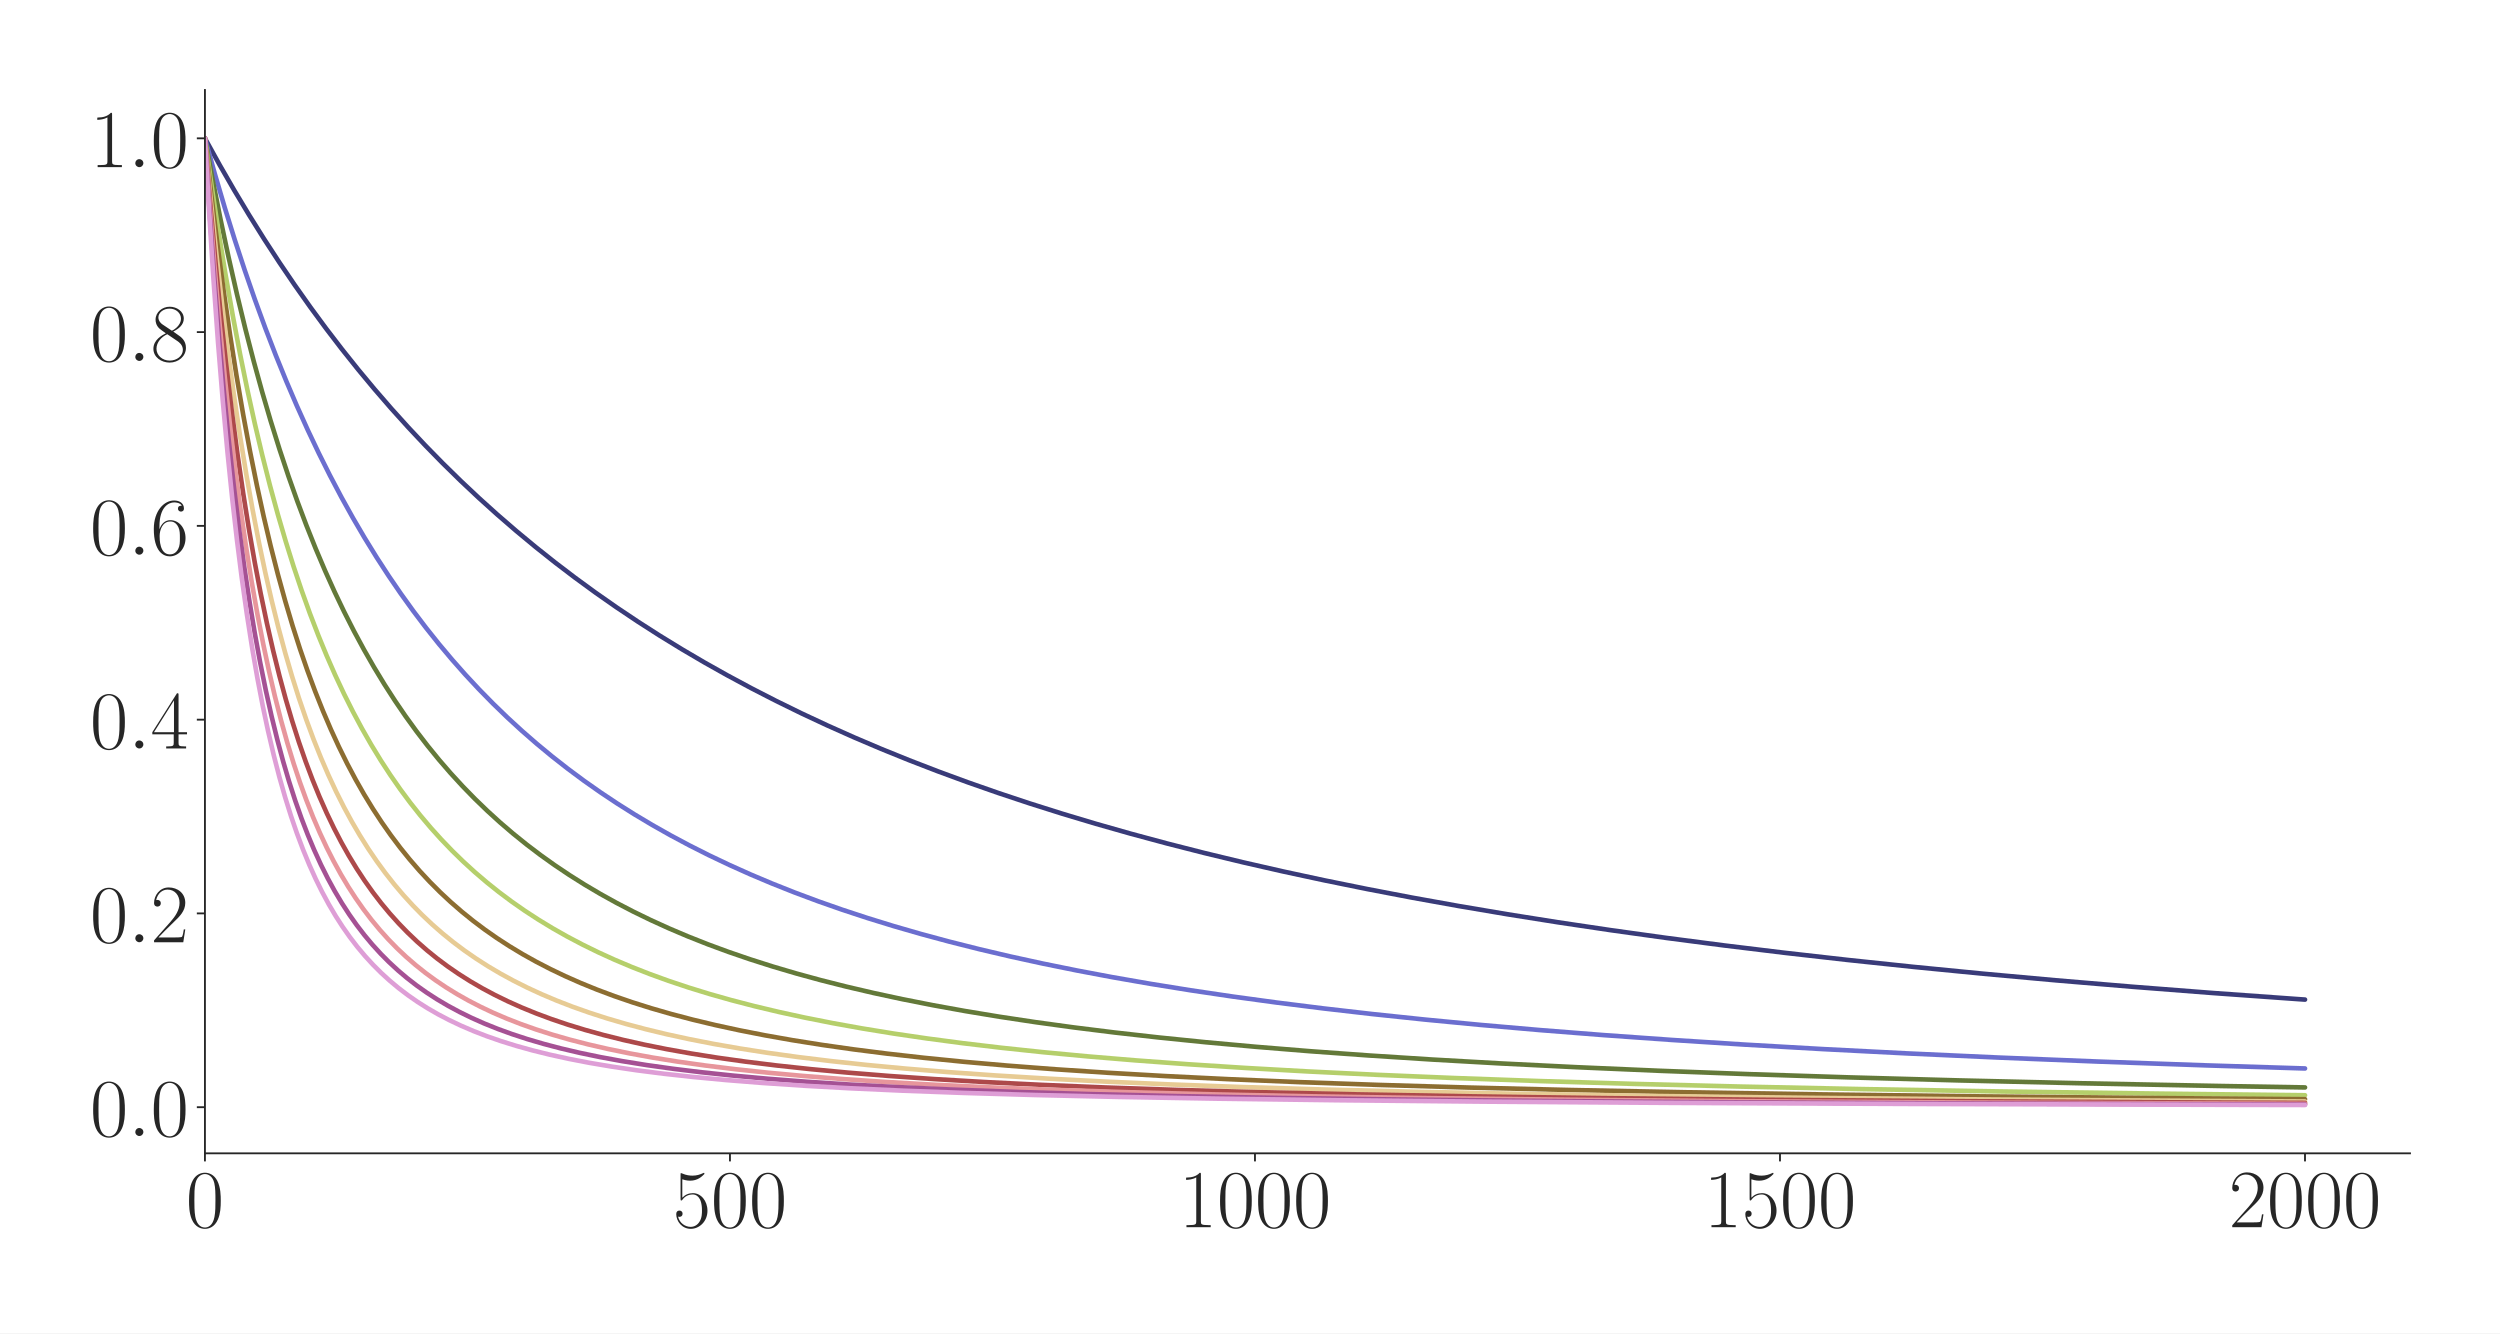
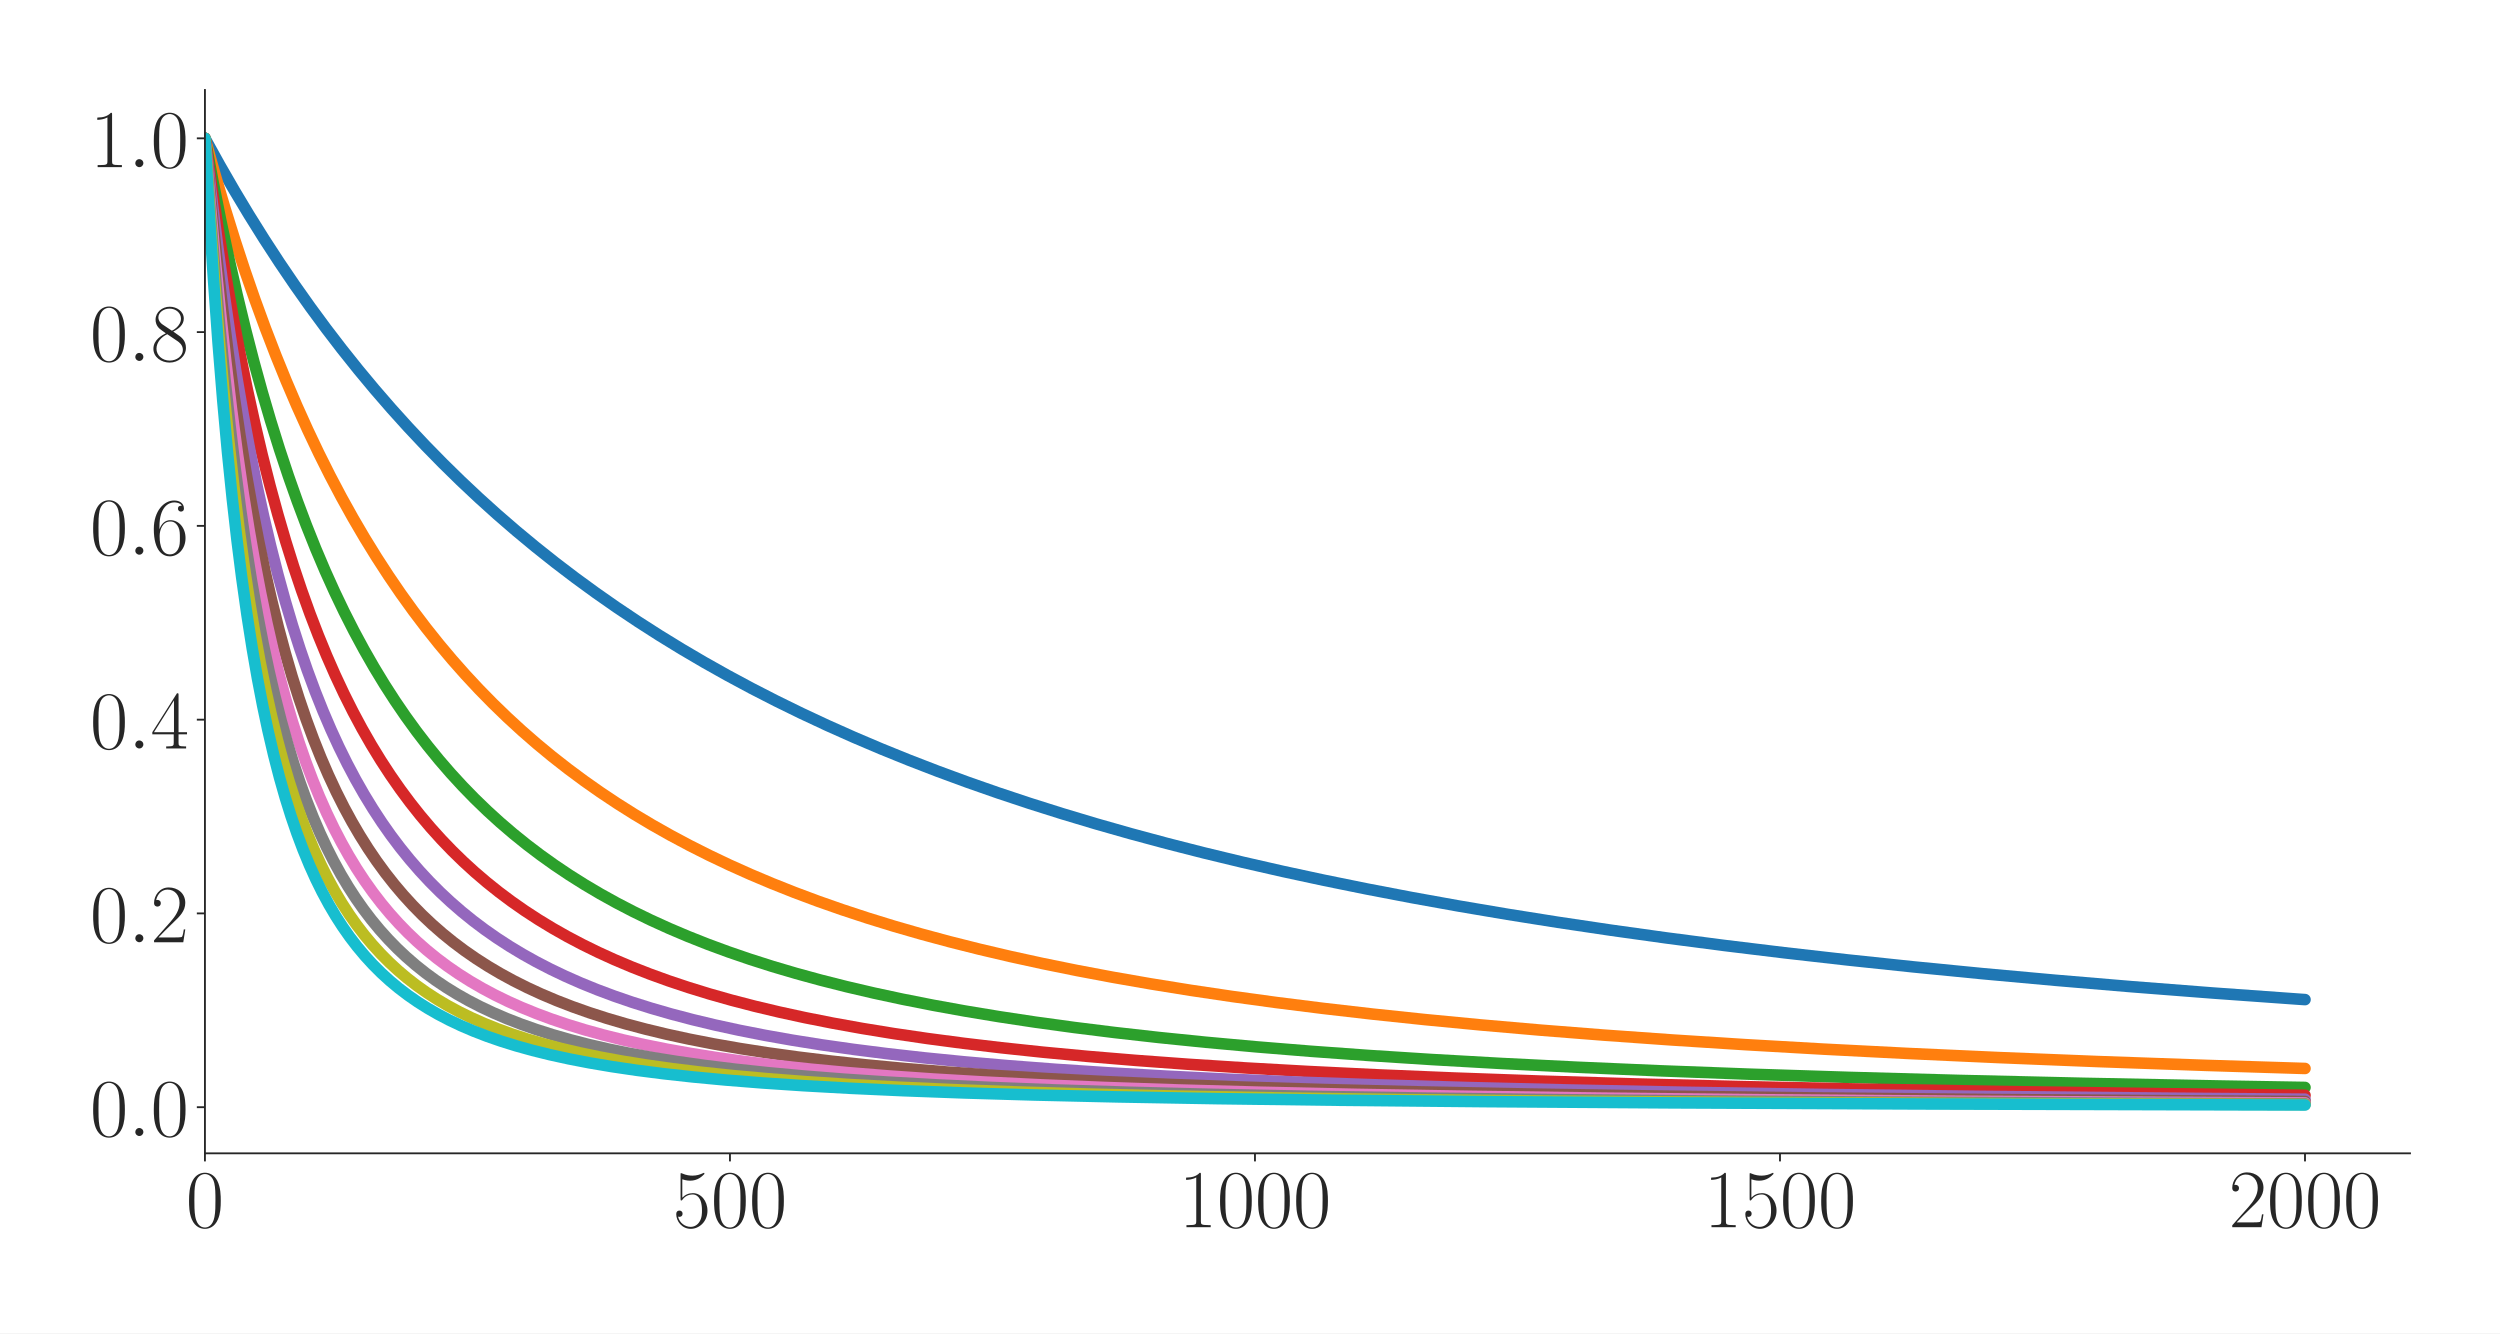
<svg xmlns="http://www.w3.org/2000/svg" xmlns:xlink="http://www.w3.org/1999/xlink" width="1080pt" height="576pt" viewBox="0 0 1080 576" version="1.1">
  <defs>
    <style type="text/css">*{stroke-linejoin: round; stroke-linecap: butt}</style>
  </defs>
  <g id="figure_1">
    <g id="patch_1">
      <path d="M 0 576  L 1080 576  L 1080 0  L 0 0  z " style="fill: #ffffff" />
    </g>
    <g id="axes_1">
      <g id="patch_2">
        <path d="M 88.532 498.237  L 1041.12 498.237  L 1041.12 38.88  L 88.532 38.88  z " style="fill: #ffffff" />
      </g>
      <g id="matplotlib.axis_1">
        <g id="xtick_1">
          <g id="line2d_1">
            <defs>
-               <path id="m323867f791" d="M 0 0  L 0 3.5  " style="stroke: #262626; stroke-width: 0.8" />
+               <path id="ma8946b9620" d="M 0 0  L 0 3.5  " style="stroke: #262626; stroke-width: 0.8" />
            </defs>
            <g>
-               <use xlink:href="#m323867f791" x="88.532" y="498.237" style="fill: #262626; stroke: #262626; stroke-width: 0.8" />
+               <use xlink:href="#ma8946b9620" x="88.532" y="498.237" style="fill: #262626; stroke: #262626; stroke-width: 0.8" />
            </g>
          </g>
          <g id="text_1">
            <g style="fill: #262626" transform="translate(80.30784 530.1439) scale(0.36 -0.36)">
              <defs>
                <path id="CMR17-30" d="M 2688 2025  C 2688 2416 2682 3080 2413 3591  C 2176 4039 1798 4198 1466 4198  C 1158 4198 768 4058 525 3597  C 269 3118 243 2524 243 2025  C 243 1661 250 1106 448 619  C 723 -39 1216 -128 1466 -128  C 1760 -128 2208 -7 2470 600  C 2662 1042 2688 1559 2688 2025  z M 1466 -26  C 1056 -26 813 325 723 812  C 653 1188 653 1738 653 2096  C 653 2588 653 2997 736 3387  C 858 3929 1216 4096 1466 4096  C 1728 4096 2067 3923 2189 3400  C 2272 3036 2278 2607 2278 2096  C 2278 1680 2278 1169 2202 792  C 2067 95 1690 -26 1466 -26  z " transform="scale(0.015625)" />
              </defs>
              <use xlink:href="#CMR17-30" transform="scale(0.996264)" />
            </g>
          </g>
        </g>
        <g id="xtick_2">
          <g id="line2d_2">
            <g>
-               <use xlink:href="#m323867f791" x="315.339" y="498.237" style="fill: #262626; stroke: #262626; stroke-width: 0.8" />
+               <use xlink:href="#ma8946b9620" x="315.339" y="498.237" style="fill: #262626; stroke: #262626; stroke-width: 0.8" />
            </g>
          </g>
          <g id="text_2">
            <g style="fill: #262626" transform="translate(290.6659 530.1439) scale(0.36 -0.36)">
              <defs>
                <path id="CMR17-35" d="M 730 3692  C 794 3666 1056 3584 1325 3584  C 1920 3584 2246 3911 2432 4100  C 2432 4157 2432 4192 2394 4192  C 2387 4192 2374 4192 2323 4163  C 2099 4058 1837 3973 1517 3973  C 1325 3973 1037 3999 723 4139  C 653 4171 640 4171 634 4171  C 602 4171 595 4164 595 4037  L 595 2203  C 595 2089 595 2057 659 2057  C 691 2057 704 2070 736 2114  C 941 2401 1222 2522 1542 2522  C 1766 2522 2246 2382 2246 1289  C 2246 1085 2246 715 2054 421  C 1894 159 1645 25 1370 25  C 947 25 518 320 403 814  C 429 807 480 795 506 795  C 589 795 749 840 749 1038  C 749 1210 627 1280 506 1280  C 358 1280 262 1190 262 1011  C 262 454 704 -128 1382 -128  C 2042 -128 2669 440 2669 1264  C 2669 2030 2170 2624 1549 2624  C 1222 2624 947 2503 730 2274  L 730 3692  z " transform="scale(0.015625)" />
              </defs>
              <use xlink:href="#CMR17-35" transform="scale(0.996264)" />
              <use xlink:href="#CMR17-30" transform="translate(45.69048 0) scale(0.996264)" />
              <use xlink:href="#CMR17-30" transform="translate(91.38095 0) scale(0.996264)" />
            </g>
          </g>
        </g>
        <g id="xtick_3">
          <g id="line2d_3">
            <g>
-               <use xlink:href="#m323867f791" x="542.145" y="498.237" style="fill: #262626; stroke: #262626; stroke-width: 0.8" />
+               <use xlink:href="#ma8946b9620" x="542.145" y="498.237" style="fill: #262626; stroke: #262626; stroke-width: 0.8" />
            </g>
          </g>
          <g id="text_3">
            <g style="fill: #262626" transform="translate(509.2483 530.1439) scale(0.36 -0.36)">
              <defs>
                <path id="CMR17-31" d="M 1702 4058  C 1702 4192 1696 4192 1606 4192  C 1357 3916 979 3827 621 3827  C 602 3827 570 3827 563 3808  C 557 3795 557 3782 557 3648  C 755 3648 1088 3686 1344 3839  L 1344 461  C 1344 236 1331 160 781 160  L 589 160  L 589 0  C 896 0 1216 0 1523 0  C 1830 0 2150 0 2458 0  L 2458 160  L 2266 160  C 1715 160 1702 230 1702 458  L 1702 4058  z " transform="scale(0.015625)" />
              </defs>
              <use xlink:href="#CMR17-31" transform="scale(0.996264)" />
              <use xlink:href="#CMR17-30" transform="translate(45.69048 0) scale(0.996264)" />
              <use xlink:href="#CMR17-30" transform="translate(91.38095 0) scale(0.996264)" />
              <use xlink:href="#CMR17-30" transform="translate(137.0714 0) scale(0.996264)" />
            </g>
          </g>
        </g>
        <g id="xtick_4">
          <g id="line2d_4">
            <g>
-               <use xlink:href="#m323867f791" x="768.952" y="498.237" style="fill: #262626; stroke: #262626; stroke-width: 0.8" />
+               <use xlink:href="#ma8946b9620" x="768.952" y="498.237" style="fill: #262626; stroke: #262626; stroke-width: 0.8" />
            </g>
          </g>
          <g id="text_4">
            <g style="fill: #262626" transform="translate(736.0549 530.1439) scale(0.36 -0.36)">
              <use xlink:href="#CMR17-31" transform="scale(0.996264)" />
              <use xlink:href="#CMR17-35" transform="translate(45.69048 0) scale(0.996264)" />
              <use xlink:href="#CMR17-30" transform="translate(91.38095 0) scale(0.996264)" />
              <use xlink:href="#CMR17-30" transform="translate(137.0714 0) scale(0.996264)" />
            </g>
          </g>
        </g>
        <g id="xtick_5">
          <g id="line2d_5">
            <g>
-               <use xlink:href="#m323867f791" x="995.759" y="498.237" style="fill: #262626; stroke: #262626; stroke-width: 0.8" />
+               <use xlink:href="#ma8946b9620" x="995.759" y="498.237" style="fill: #262626; stroke: #262626; stroke-width: 0.8" />
            </g>
          </g>
          <g id="text_5">
            <g style="fill: #262626" transform="translate(962.8615 530.1439) scale(0.36 -0.36)">
              <defs>
                <path id="CMR17-32" d="M 2669 989  L 2554 989  C 2490 536 2438 459 2413 420  C 2381 369 1920 369 1830 369  L 602 369  C 832 619 1280 1072 1824 1597  C 2214 1967 2669 2402 2669 3035  C 2669 3790 2067 4224 1395 4224  C 691 4224 262 3604 262 3030  C 262 2780 448 2748 525 2748  C 589 2748 781 2787 781 3010  C 781 3207 614 3264 525 3264  C 486 3264 448 3258 422 3245  C 544 3790 915 4058 1306 4058  C 1862 4058 2227 3617 2227 3035  C 2227 2479 1901 2000 1536 1584  L 262 146  L 262 0  L 2515 0  L 2669 989  z " transform="scale(0.015625)" />
              </defs>
              <use xlink:href="#CMR17-32" transform="scale(0.996264)" />
              <use xlink:href="#CMR17-30" transform="translate(45.69048 0) scale(0.996264)" />
              <use xlink:href="#CMR17-30" transform="translate(91.38095 0) scale(0.996264)" />
              <use xlink:href="#CMR17-30" transform="translate(137.0714 0) scale(0.996264)" />
            </g>
          </g>
        </g>
      </g>
      <g id="matplotlib.axis_2">
        <g id="ytick_1">
          <g id="line2d_6">
            <defs>
-               <path id="m8af712ee62" d="M 0 0  L -3.5 0  " style="stroke: #262626; stroke-width: 0.8" />
+               <path id="m3783b2699f" d="M 0 0  L -3.5 0  " style="stroke: #262626; stroke-width: 0.8" />
            </defs>
            <g>
-               <use xlink:href="#m8af712ee62" x="88.532" y="478.304" style="fill: #262626; stroke: #262626; stroke-width: 0.8" />
+               <use xlink:href="#m3783b2699f" x="88.532" y="478.304" style="fill: #262626; stroke: #262626; stroke-width: 0.8" />
            </g>
          </g>
          <g id="text_6">
            <g style="fill: #262626" transform="translate(38.88 490.7577) scale(0.36 -0.36)">
              <defs>
                <path id="CMMI12-3a" d="M 1178 307  C 1178 492 1024 619 870 619  C 685 619 557 466 557 313  C 557 128 710 0 864 0  C 1050 0 1178 153 1178 307  z " transform="scale(0.015625)" />
              </defs>
              <use xlink:href="#CMR17-30" transform="scale(0.996264)" />
              <use xlink:href="#CMMI12-3a" transform="translate(45.69048 0) scale(0.996264)" />
              <use xlink:href="#CMR17-30" transform="translate(72.78765 0) scale(0.996264)" />
            </g>
          </g>
        </g>
        <g id="ytick_2">
          <g id="line2d_7">
            <g>
-               <use xlink:href="#m8af712ee62" x="88.532" y="394.595" style="fill: #262626; stroke: #262626; stroke-width: 0.8" />
+               <use xlink:href="#m3783b2699f" x="88.532" y="394.595" style="fill: #262626; stroke: #262626; stroke-width: 0.8" />
            </g>
          </g>
          <g id="text_7">
            <g style="fill: #262626" transform="translate(38.88 407.0488) scale(0.36 -0.36)">
              <use xlink:href="#CMR17-30" transform="scale(0.996264)" />
              <use xlink:href="#CMMI12-3a" transform="translate(45.69048 0) scale(0.996264)" />
              <use xlink:href="#CMR17-32" transform="translate(72.78765 0) scale(0.996264)" />
            </g>
          </g>
        </g>
        <g id="ytick_3">
          <g id="line2d_8">
            <g>
-               <use xlink:href="#m8af712ee62" x="88.532" y="310.887" style="fill: #262626; stroke: #262626; stroke-width: 0.8" />
+               <use xlink:href="#m3783b2699f" x="88.532" y="310.887" style="fill: #262626; stroke: #262626; stroke-width: 0.8" />
            </g>
          </g>
          <g id="text_8">
            <g style="fill: #262626" transform="translate(38.88 323.3399) scale(0.36 -0.36)">
              <defs>
                <path id="CMR17-34" d="M 2150 4122  C 2150 4256 2144 4256 2029 4256  L 128 1254  L 128 1088  L 1779 1088  L 1779 457  C 1779 224 1766 160 1318 160  L 1197 160  L 1197 0  C 1402 0 1747 0 1965 0  C 2182 0 2528 0 2733 0  L 2733 160  L 2611 160  C 2163 160 2150 224 2150 457  L 2150 1088  L 2803 1088  L 2803 1254  L 2150 1254  L 2150 4122  z M 1798 3703  L 1798 1254  L 256 1254  L 1798 3703  z " transform="scale(0.015625)" />
              </defs>
              <use xlink:href="#CMR17-30" transform="scale(0.996264)" />
              <use xlink:href="#CMMI12-3a" transform="translate(45.69048 0) scale(0.996264)" />
              <use xlink:href="#CMR17-34" transform="translate(72.78765 0) scale(0.996264)" />
            </g>
          </g>
        </g>
        <g id="ytick_4">
          <g id="line2d_9">
            <g>
-               <use xlink:href="#m8af712ee62" x="88.532" y="227.178" style="fill: #262626; stroke: #262626; stroke-width: 0.8" />
+               <use xlink:href="#m3783b2699f" x="88.532" y="227.178" style="fill: #262626; stroke: #262626; stroke-width: 0.8" />
            </g>
          </g>
          <g id="text_9">
            <g style="fill: #262626" transform="translate(38.88 239.631) scale(0.36 -0.36)">
              <defs>
                <path id="CMR17-36" d="M 678 2176  C 678 3690 1395 4032 1811 4032  C 1946 4032 2272 4009 2400 3776  C 2298 3776 2106 3776 2106 3553  C 2106 3381 2246 3323 2336 3323  C 2394 3323 2566 3348 2566 3560  C 2566 3954 2246 4179 1805 4179  C 1043 4179 243 3390 243 1984  C 243 253 966 -128 1478 -128  C 2099 -128 2688 427 2688 1283  C 2688 2081 2170 2662 1517 2662  C 1126 2662 838 2407 678 1960  L 678 2176  z M 1478 25  C 691 25 691 1200 691 1436  C 691 1896 909 2560 1504 2560  C 1613 2560 1926 2560 2138 2120  C 2253 1870 2253 1609 2253 1289  C 2253 944 2253 690 2118 434  C 1978 171 1773 25 1478 25  z " transform="scale(0.015625)" />
              </defs>
              <use xlink:href="#CMR17-30" transform="scale(0.996264)" />
              <use xlink:href="#CMMI12-3a" transform="translate(45.69048 0) scale(0.996264)" />
              <use xlink:href="#CMR17-36" transform="translate(72.78765 0) scale(0.996264)" />
            </g>
          </g>
        </g>
        <g id="ytick_5">
          <g id="line2d_10">
            <g>
-               <use xlink:href="#m8af712ee62" x="88.532" y="143.469" style="fill: #262626; stroke: #262626; stroke-width: 0.8" />
+               <use xlink:href="#m3783b2699f" x="88.532" y="143.469" style="fill: #262626; stroke: #262626; stroke-width: 0.8" />
            </g>
          </g>
          <g id="text_10">
            <g style="fill: #262626" transform="translate(38.88 155.9221) scale(0.36 -0.36)">
              <defs>
                <path id="CMR17-38" d="M 1741 2264  C 2144 2467 2554 2773 2554 3263  C 2554 3841 1990 4179 1472 4179  C 890 4179 378 3759 378 3180  C 378 3021 416 2747 666 2505  C 730 2442 998 2251 1171 2130  C 883 1983 211 1634 211 934  C 211 279 838 -128 1459 -128  C 2144 -128 2720 362 2720 1010  C 2720 1590 2330 1857 2074 2029  L 1741 2264  z M 902 2822  C 851 2854 595 3051 595 3351  C 595 3739 998 4032 1459 4032  C 1965 4032 2336 3676 2336 3262  C 2336 2669 1670 2331 1638 2331  C 1632 2331 1626 2331 1574 2370  L 902 2822  z M 2080 1519  C 2176 1449 2483 1240 2483 851  C 2483 381 2010 25 1472 25  C 890 25 448 438 448 940  C 448 1443 838 1862 1280 2060  L 2080 1519  z " transform="scale(0.015625)" />
              </defs>
              <use xlink:href="#CMR17-30" transform="scale(0.996264)" />
              <use xlink:href="#CMMI12-3a" transform="translate(45.69048 0) scale(0.996264)" />
              <use xlink:href="#CMR17-38" transform="translate(72.78765 0) scale(0.996264)" />
            </g>
          </g>
        </g>
        <g id="ytick_6">
          <g id="line2d_11">
            <g>
-               <use xlink:href="#m8af712ee62" x="88.532" y="59.76" style="fill: #262626; stroke: #262626; stroke-width: 0.8" />
+               <use xlink:href="#m3783b2699f" x="88.532" y="59.76" style="fill: #262626; stroke: #262626; stroke-width: 0.8" />
            </g>
          </g>
          <g id="text_11">
            <g style="fill: #262626" transform="translate(38.88 72.21318) scale(0.36 -0.36)">
              <use xlink:href="#CMR17-31" transform="scale(0.996264)" />
              <use xlink:href="#CMMI12-3a" transform="translate(45.69048 0) scale(0.996264)" />
              <use xlink:href="#CMR17-30" transform="translate(72.78765 0) scale(0.996264)" />
            </g>
          </g>
        </g>
      </g>
      <g id="line2d_12">
-         <path d="M 88.532 59.76  L 94.883 71.246  L 101.233 82.265  L 107.584 92.843  L 114.161 103.358  L 120.739 113.449  L 127.316 123.137  L 134.12 132.759  L 140.924 141.995  L 147.729 150.866  L 154.76 159.668  L 161.791 168.121  L 169.048 176.497  L 176.306 184.539  L 183.791 192.5  L 191.276 200.142  L 198.987 207.699  L 206.925 215.162  L 214.863 222.319  L 223.028 229.381  L 231.42 236.338  L 239.812 243.008  L 248.431 249.575  L 257.276 256.033  L 266.349 262.377  L 275.648 268.601  L 284.947 274.56  L 294.473 280.405  L 304.225 286.132  L 314.205 291.739  L 324.638 297.342  L 335.298 302.81  L 346.184 308.142  L 357.298 313.339  L 368.865 318.499  L 380.659 323.515  L 392.68 328.388  L 405.154 333.206  L 418.082 337.958  L 431.237 342.557  L 444.845 347.081  L 458.907 351.523  L 473.423 355.875  L 488.392 360.132  L 504.042 364.35  L 520.145 368.459  L 536.929 372.509  L 554.166 376.44  L 572.084 380.299  L 590.682 384.076  L 609.961 387.766  L 630.146 391.401  L 651.239 394.971  L 673.013 398.431  L 695.92 401.843  L 719.735 405.163  L 744.684 408.415  L 770.766 411.588  L 797.983 414.674  L 826.561 417.689  L 856.499 420.624  L 888.026 423.49  L 921.139 426.276  L 956.068 428.99  L 993.037 431.639  L 995.759 431.825  L 995.759 431.825  " clip-path="url(#pd1502fb990)" style="fill: none; stroke: #393b79; stroke-width: 2; stroke-linecap: round" />
+         <path d="M 88.532 59.76  L 94.883 71.246  L 101.233 82.265  L 107.584 92.843  L 114.161 103.358  L 120.739 113.449  L 127.316 123.137  L 134.12 132.759  L 140.924 141.995  L 147.729 150.866  L 154.76 159.668  L 161.791 168.121  L 169.048 176.497  L 176.306 184.539  L 183.791 192.5  L 191.276 200.142  L 198.987 207.699  L 206.925 215.162  L 214.863 222.319  L 223.028 229.381  L 231.42 236.338  L 239.812 243.008  L 248.431 249.575  L 257.276 256.033  L 266.349 262.377  L 275.648 268.601  L 284.947 274.56  L 294.473 280.405  L 304.225 286.132  L 314.205 291.739  L 324.638 297.342  L 335.298 302.81  L 346.184 308.142  L 357.298 313.339  L 368.865 318.499  L 380.659 323.515  L 392.68 328.388  L 405.154 333.206  L 418.082 337.958  L 431.237 342.557  L 444.845 347.081  L 458.907 351.523  L 473.423 355.875  L 488.392 360.132  L 504.042 364.35  L 520.145 368.459  L 536.929 372.509  L 554.166 376.44  L 572.084 380.299  L 590.682 384.076  L 609.961 387.766  L 630.146 391.401  L 651.239 394.971  L 673.013 398.431  L 695.92 401.843  L 719.735 405.163  L 744.684 408.415  L 770.766 411.588  L 797.983 414.674  L 826.561 417.689  L 856.499 420.624  L 888.026 423.49  L 921.139 426.276  L 956.068 428.99  L 993.037 431.639  L 995.759 431.825  L 995.759 431.825  " clip-path="url(#pe13ee7b8e5)" style="fill: none; stroke: #1f77b4; stroke-width: 5; stroke-linecap: round" />
      </g>
      <g id="line2d_13">
-         <path d="M 88.532 59.76  L 92.841 75.245  L 97.151 89.886  L 101.46 103.743  L 105.769 116.871  L 110.079 129.321  L 114.615 141.743  L 119.151 153.513  L 123.687 164.676  L 128.223 175.274  L 132.986 185.833  L 137.749 195.849  L 142.512 205.359  L 147.502 214.816  L 152.492 223.79  L 157.481 232.312  L 162.698 240.773  L 167.914 248.804  L 173.131 256.434  L 178.574 263.997  L 184.018 271.18  L 189.688 278.285  L 195.358 285.03  L 201.028 291.44  L 206.925 297.773  L 213.049 304.015  L 219.173 309.939  L 225.523 315.769  L 231.874 321.301  L 238.451 326.738  L 245.256 332.07  L 252.287 337.29  L 259.318 342.235  L 266.575 347.072  L 274.06 351.794  L 281.771 356.398  L 289.71 360.88  L 297.875 365.236  L 306.266 369.466  L 315.112 373.672  L 324.184 377.738  L 333.483 381.665  L 343.236 385.54  L 353.442 389.352  L 363.875 393.01  L 374.762 396.592  L 386.102 400.089  L 397.896 403.492  L 410.144 406.797  L 423.072 410.053  L 436.454 413.194  L 450.516 416.267  L 465.258 419.261  L 480.681 422.167  L 497.011 425.016  L 514.248 427.794  L 532.393 430.49  L 551.444 433.095  L 571.63 435.629  L 592.95 438.081  L 615.631 440.465  L 639.672 442.767  L 665.301 444.998  L 692.745 447.161  L 722.23 449.258  L 753.756 451.275  L 787.55 453.212  L 824.066 455.08  L 863.53 456.873  L 906.397 458.596  L 953.119 460.247  L 995.759 461.579  L 995.759 461.579  " clip-path="url(#pd1502fb990)" style="fill: none; stroke: #6b6ecf; stroke-width: 2; stroke-linecap: round" />
+         <path d="M 88.532 59.76  L 92.841 75.245  L 97.151 89.886  L 101.46 103.743  L 105.769 116.871  L 110.079 129.321  L 114.615 141.743  L 119.151 153.513  L 123.687 164.676  L 128.223 175.274  L 132.986 185.833  L 137.749 195.849  L 142.512 205.359  L 147.502 214.816  L 152.492 223.79  L 157.481 232.312  L 162.698 240.773  L 167.914 248.804  L 173.131 256.434  L 178.574 263.997  L 184.018 271.18  L 189.688 278.285  L 195.358 285.03  L 201.028 291.44  L 206.925 297.773  L 213.049 304.015  L 219.173 309.939  L 225.523 315.769  L 231.874 321.301  L 238.451 326.738  L 245.256 332.07  L 252.287 337.29  L 259.318 342.235  L 266.575 347.072  L 274.06 351.794  L 281.771 356.398  L 289.71 360.88  L 297.875 365.236  L 306.266 369.466  L 315.112 373.672  L 324.184 377.738  L 333.483 381.665  L 343.236 385.54  L 353.442 389.352  L 363.875 393.01  L 374.762 396.592  L 386.102 400.089  L 397.896 403.492  L 410.144 406.797  L 423.072 410.053  L 436.454 413.194  L 450.516 416.267  L 465.258 419.261  L 480.681 422.167  L 497.011 425.016  L 514.248 427.794  L 532.393 430.49  L 551.444 433.095  L 571.63 435.629  L 592.95 438.081  L 615.631 440.465  L 639.672 442.767  L 665.301 444.998  L 692.745 447.161  L 722.23 449.258  L 753.756 451.275  L 787.55 453.212  L 824.066 455.08  L 863.53 456.873  L 906.397 458.596  L 953.119 460.247  L 995.759 461.579  L 995.759 461.579  " clip-path="url(#pe13ee7b8e5)" style="fill: none; stroke: #ff7f0e; stroke-width: 5; stroke-linecap: round" />
      </g>
      <g id="line2d_14">
-         <path d="M 88.532 59.76  L 91.934 78.017  L 95.336 95.104  L 98.738 111.119  L 102.367 127.119  L 105.996 142.095  L 109.625 156.132  L 113.254 169.308  L 116.883 181.691  L 120.739 194.049  L 124.594 205.651  L 128.45 216.556  L 132.306 226.819  L 136.388 237.041  L 140.471 246.653  L 144.553 255.7  L 148.636 264.228  L 152.945 272.708  L 157.255 280.694  L 161.564 288.223  L 166.1 295.693  L 170.636 302.731  L 175.172 309.369  L 179.935 315.942  L 184.698 322.139  L 189.688 328.257  L 194.678 334.023  L 199.894 339.702  L 205.111 345.053  L 210.554 350.312  L 215.997 355.266  L 221.668 360.126  L 227.565 364.882  L 233.462 369.356  L 239.585 373.727  L 245.936 377.988  L 252.513 382.132  L 259.318 386.155  L 266.349 390.052  L 273.606 393.822  L 281.091 397.461  L 289.029 401.07  L 297.194 404.535  L 305.813 407.946  L 314.658 411.206  L 323.957 414.395  L 333.71 417.502  L 343.916 420.516  L 354.576 423.431  L 365.69 426.241  L 377.484 428.994  L 389.958 431.674  L 403.113 434.271  L 416.948 436.774  L 431.691 439.214  L 447.34 441.576  L 463.897 443.849  L 481.588 446.052  L 500.64 448.196  L 520.826 450.243  L 542.599 452.225  L 565.96 454.127  L 591.362 455.968  L 618.806 457.731  L 648.518 459.413  L 680.951 461.025  L 716.56 462.568  L 755.57 464.032  L 798.664 465.424  L 846.52 466.744  L 900.046 467.993  L 960.15 469.169  L 995.759 469.773  L 995.759 469.773  " clip-path="url(#pd1502fb990)" style="fill: none; stroke: #637939; stroke-width: 2; stroke-linecap: round" />
+         <path d="M 88.532 59.76  L 91.934 78.017  L 95.336 95.104  L 98.738 111.119  L 102.367 127.119  L 105.996 142.095  L 109.625 156.132  L 113.254 169.308  L 116.883 181.691  L 120.739 194.049  L 124.594 205.651  L 128.45 216.556  L 132.306 226.819  L 136.388 237.041  L 140.471 246.653  L 144.553 255.7  L 148.636 264.228  L 152.945 272.708  L 157.255 280.694  L 161.564 288.223  L 166.1 295.693  L 170.636 302.731  L 175.172 309.369  L 179.935 315.942  L 184.698 322.139  L 189.688 328.257  L 194.678 334.023  L 199.894 339.702  L 205.111 345.053  L 210.554 350.312  L 215.997 355.266  L 221.668 360.126  L 227.565 364.882  L 233.462 369.356  L 239.585 373.727  L 245.936 377.988  L 252.513 382.132  L 259.318 386.155  L 266.349 390.052  L 273.606 393.822  L 281.091 397.461  L 289.029 401.07  L 297.194 404.535  L 305.813 407.946  L 314.658 411.206  L 323.957 414.395  L 333.71 417.502  L 343.916 420.516  L 354.576 423.431  L 365.69 426.241  L 377.484 428.994  L 389.958 431.674  L 403.113 434.271  L 416.948 436.774  L 431.691 439.214  L 447.34 441.576  L 463.897 443.849  L 481.588 446.052  L 500.64 448.196  L 520.826 450.243  L 542.599 452.225  L 565.96 454.127  L 591.362 455.968  L 618.806 457.731  L 648.518 459.413  L 680.951 461.025  L 716.56 462.568  L 755.57 464.032  L 798.664 465.424  L 846.52 466.744  L 900.046 467.993  L 960.15 469.169  L 995.759 469.773  L 995.759 469.773  " clip-path="url(#pe13ee7b8e5)" style="fill: none; stroke: #2ca02c; stroke-width: 5; stroke-linecap: round" />
      </g>
      <g id="line2d_15">
-         <path d="M 88.532 59.76  L 91.481 80.764  L 94.429 100.224  L 97.378 118.288  L 100.553 136.33  L 103.728 153.048  L 106.903 168.569  L 110.079 183.003  L 113.254 196.451  L 116.656 209.864  L 120.058 222.341  L 123.46 233.967  L 126.862 244.819  L 130.265 254.962  L 133.893 265.07  L 137.522 274.506  L 141.151 283.329  L 144.78 291.591  L 148.636 299.807  L 152.492 307.491  L 156.347 314.69  L 160.43 321.827  L 164.512 328.506  L 168.595 334.767  L 172.904 340.958  L 177.214 346.758  L 181.523 352.197  L 186.059 357.566  L 190.595 362.599  L 195.358 367.553  L 200.121 372.194  L 205.111 376.751  L 210.327 381.207  L 215.544 385.377  L 220.987 389.447  L 226.657 393.41  L 232.554 397.255  L 238.678 400.979  L 245.029 404.576  L 251.606 408.042  L 258.41 411.378  L 265.441 414.58  L 272.926 417.743  L 280.637 420.762  L 288.802 423.719  L 297.421 426.599  L 306.493 429.391  L 316.019 432.087  L 325.999 434.678  L 336.659 437.212  L 347.772 439.627  L 359.793 442.006  L 372.494 444.289  L 386.102 446.504  L 400.618 448.636  L 416.041 450.675  L 432.598 452.638  L 450.516 454.536  L 469.794 456.352  L 490.66 458.092  L 513.341 459.759  L 538.063 461.352  L 565.28 462.879  L 595.218 464.332  L 628.332 465.712  L 665.075 467.017  L 706.127 468.249  L 752.395 469.41  L 804.787 470.497  L 864.664 471.513  L 933.84 472.457  L 995.759 473.145  L 995.759 473.145  " clip-path="url(#pd1502fb990)" style="fill: none; stroke: #b5cf6b; stroke-width: 2; stroke-linecap: round" />
+         <path d="M 88.532 59.76  L 91.481 80.764  L 94.429 100.224  L 97.378 118.288  L 100.553 136.33  L 103.728 153.048  L 106.903 168.569  L 110.079 183.003  L 113.254 196.451  L 116.656 209.864  L 120.058 222.341  L 123.46 233.967  L 126.862 244.819  L 130.265 254.962  L 133.893 265.07  L 137.522 274.506  L 141.151 283.329  L 144.78 291.591  L 148.636 299.807  L 152.492 307.491  L 156.347 314.69  L 160.43 321.827  L 164.512 328.506  L 168.595 334.767  L 172.904 340.958  L 177.214 346.758  L 181.523 352.197  L 186.059 357.566  L 190.595 362.599  L 195.358 367.553  L 200.121 372.194  L 205.111 376.751  L 210.327 381.207  L 215.544 385.377  L 220.987 389.447  L 226.657 393.41  L 232.554 397.255  L 238.678 400.979  L 245.029 404.576  L 251.606 408.042  L 258.41 411.378  L 265.441 414.58  L 272.926 417.743  L 280.637 420.762  L 288.802 423.719  L 297.421 426.599  L 306.493 429.391  L 316.019 432.087  L 325.999 434.678  L 336.659 437.212  L 347.772 439.627  L 359.793 442.006  L 372.494 444.289  L 386.102 446.504  L 400.618 448.636  L 416.041 450.675  L 432.598 452.638  L 450.516 454.536  L 469.794 456.352  L 490.66 458.092  L 513.341 459.759  L 538.063 461.352  L 565.28 462.879  L 595.218 464.332  L 628.332 465.712  L 665.075 467.017  L 706.127 468.249  L 752.395 469.41  L 804.787 470.497  L 864.664 471.513  L 933.84 472.457  L 995.759 473.145  L 995.759 473.145  " clip-path="url(#pe13ee7b8e5)" style="fill: none; stroke: #d62728; stroke-width: 5; stroke-linecap: round" />
      </g>
      <g id="line2d_16">
-         <path d="M 88.532 59.76  L 91.254 83.871  L 93.975 105.956  L 96.697 126.234  L 99.419 144.898  L 102.141 162.114  L 105.089 179.301  L 108.037 195.123  L 110.986 209.72  L 113.934 223.216  L 116.883 235.719  L 120.058 248.181  L 123.234 259.707  L 126.409 270.387  L 129.584 280.302  L 132.759 289.525  L 136.162 298.708  L 139.564 307.237  L 142.966 315.171  L 146.368 322.566  L 149.997 329.913  L 153.626 336.751  L 157.255 343.127  L 161.11 349.441  L 164.966 355.322  L 168.822 360.809  L 172.904 366.228  L 176.987 371.28  L 181.296 376.251  L 185.605 380.883  L 190.142 385.426  L 194.678 389.659  L 199.441 393.799  L 204.43 397.832  L 209.42 401.584  L 214.637 405.232  L 220.08 408.767  L 225.75 412.184  L 231.647 415.478  L 237.771 418.643  L 244.121 421.68  L 250.926 424.684  L 257.957 427.543  L 265.441 430.342  L 273.153 432.991  L 281.318 435.563  L 289.936 438.047  L 299.235 440.492  L 308.988 442.825  L 319.421 445.089  L 330.535 447.27  L 342.329 449.358  L 355.03 451.379  L 368.638 453.318  L 383.381 455.192  L 399.257 456.983  L 416.495 458.702  L 435.319 460.352  L 455.959 461.932  L 478.413 463.425  L 503.361 464.857  L 530.805 466.206  L 561.424 467.484  L 595.672 468.687  L 634.456 469.823  L 678.456 470.884  L 728.807 471.87  L 787.323 472.788  L 855.819 473.633  L 937.016 474.406  L 995.759 474.851  L 995.759 474.851  " clip-path="url(#pd1502fb990)" style="fill: none; stroke: #8c6d31; stroke-width: 2; stroke-linecap: round" />
+         <path d="M 88.532 59.76  L 91.254 83.871  L 93.975 105.956  L 96.697 126.234  L 99.419 144.898  L 102.141 162.114  L 105.089 179.301  L 108.037 195.123  L 110.986 209.72  L 113.934 223.216  L 116.883 235.719  L 120.058 248.181  L 123.234 259.707  L 126.409 270.387  L 129.584 280.302  L 132.759 289.525  L 136.162 298.708  L 139.564 307.237  L 142.966 315.171  L 146.368 322.566  L 149.997 329.913  L 153.626 336.751  L 157.255 343.127  L 161.11 349.441  L 164.966 355.322  L 168.822 360.809  L 172.904 366.228  L 176.987 371.28  L 181.296 376.251  L 185.605 380.883  L 190.142 385.426  L 194.678 389.659  L 199.441 393.799  L 204.43 397.832  L 209.42 401.584  L 214.637 405.232  L 220.08 408.767  L 225.75 412.184  L 231.647 415.478  L 237.771 418.643  L 244.121 421.68  L 250.926 424.684  L 257.957 427.543  L 265.441 430.342  L 273.153 432.991  L 281.318 435.563  L 289.936 438.047  L 299.235 440.492  L 308.988 442.825  L 319.421 445.089  L 330.535 447.27  L 342.329 449.358  L 355.03 451.379  L 368.638 453.318  L 383.381 455.192  L 399.257 456.983  L 416.495 458.702  L 435.319 460.352  L 455.959 461.932  L 478.413 463.425  L 503.361 464.857  L 530.805 466.206  L 561.424 467.484  L 595.672 468.687  L 634.456 469.823  L 678.456 470.884  L 728.807 471.87  L 787.323 472.788  L 855.819 473.633  L 937.016 474.406  L 995.759 474.851  L 995.759 474.851  " clip-path="url(#pe13ee7b8e5)" style="fill: none; stroke: #9467bd; stroke-width: 5; stroke-linecap: round" />
      </g>
      <g id="line2d_17">
-         <path d="M 88.532 59.76  L 91.027 86.186  L 93.522 110.183  L 96.017 132.039  L 98.512 152.003  L 101.006 170.287  L 103.728 188.532  L 106.45 205.201  L 109.172 220.47  L 111.893 234.493  L 114.615 247.4  L 117.337 259.308  L 120.285 271.197  L 123.234 282.142  L 126.182 292.242  L 129.131 301.58  L 132.306 310.871  L 135.481 319.447  L 138.656 327.381  L 141.832 334.734  L 145.234 342.031  L 148.636 348.785  L 152.038 355.049  L 155.44 360.869  L 159.069 366.633  L 162.698 371.983  L 166.554 377.257  L 170.409 382.147  L 174.265 386.691  L 178.348 391.159  L 182.43 395.308  L 186.739 399.374  L 191.276 403.339  L 195.812 407.013  L 200.575 410.587  L 205.564 414.05  L 210.781 417.394  L 216.224 420.612  L 221.894 423.7  L 227.791 426.656  L 233.915 429.479  L 240.493 432.26  L 247.297 434.894  L 254.555 437.463  L 262.266 439.949  L 270.431 442.342  L 279.05 444.633  L 288.122 446.816  L 297.875 448.934  L 308.308 450.971  L 319.648 452.954  L 331.669 454.829  L 344.824 456.653  L 359.112 458.402  L 374.535 460.063  L 391.319 461.644  L 409.69 463.151  L 430.103 464.597  L 452.557 465.96  L 477.506 467.25  L 505.403 468.466  L 536.929 469.614  L 572.764 470.69  L 613.816 471.694  L 661.219 472.625  L 716.56 473.483  L 782.107 474.269  L 860.809 474.983  L 956.975 475.625  L 995.759 475.832  L 995.759 475.832  " clip-path="url(#pd1502fb990)" style="fill: none; stroke: #e7cb94; stroke-width: 2; stroke-linecap: round" />
+         <path d="M 88.532 59.76  L 91.027 86.186  L 93.522 110.183  L 96.017 132.039  L 98.512 152.003  L 101.006 170.287  L 103.728 188.532  L 106.45 205.201  L 109.172 220.47  L 111.893 234.493  L 114.615 247.4  L 117.337 259.308  L 120.285 271.197  L 123.234 282.142  L 126.182 292.242  L 129.131 301.58  L 132.306 310.871  L 135.481 319.447  L 138.656 327.381  L 141.832 334.734  L 145.234 342.031  L 148.636 348.785  L 152.038 355.049  L 155.44 360.869  L 159.069 366.633  L 162.698 371.983  L 166.554 377.257  L 170.409 382.147  L 174.265 386.691  L 178.348 391.159  L 182.43 395.308  L 186.739 399.374  L 191.276 403.339  L 195.812 407.013  L 200.575 410.587  L 205.564 414.05  L 210.781 417.394  L 216.224 420.612  L 221.894 423.7  L 227.791 426.656  L 233.915 429.479  L 240.493 432.26  L 247.297 434.894  L 254.555 437.463  L 262.266 439.949  L 270.431 442.342  L 279.05 444.633  L 288.122 446.816  L 297.875 448.934  L 308.308 450.971  L 319.648 452.954  L 331.669 454.829  L 344.824 456.653  L 359.112 458.402  L 374.535 460.063  L 391.319 461.644  L 409.69 463.151  L 430.103 464.597  L 452.557 465.96  L 477.506 467.25  L 505.403 468.466  L 536.929 469.614  L 572.764 470.69  L 613.816 471.694  L 661.219 472.625  L 716.56 473.483  L 782.107 474.269  L 860.809 474.983  L 956.975 475.625  L 995.759 475.832  L 995.759 475.832  " clip-path="url(#pe13ee7b8e5)" style="fill: none; stroke: #8c564b; stroke-width: 5; stroke-linecap: round" />
      </g>
      <g id="line2d_18">
-         <path d="M 88.532 59.76  L 90.8 87.726  L 93.068 112.976  L 95.336 135.85  L 97.604 156.639  L 100.099 177.39  L 102.594 196.193  L 105.089 213.285  L 107.584 228.868  L 110.079 243.114  L 112.574 256.172  L 115.295 269.213  L 118.017 281.137  L 120.739 292.069  L 123.46 302.114  L 126.182 311.368  L 129.131 320.593  L 132.079 329.073  L 135.027 336.886  L 137.976 344.101  L 141.151 351.269  L 144.327 357.878  L 147.502 363.984  L 150.677 369.636  L 154.079 375.239  L 157.481 380.419  L 161.11 385.526  L 164.739 390.242  L 168.368 394.608  L 172.224 398.9  L 176.079 402.869  L 180.162 406.756  L 184.471 410.542  L 188.781 414.035  L 193.317 417.427  L 198.08 420.708  L 203.069 423.869  L 208.286 426.902  L 213.729 429.805  L 219.4 432.575  L 225.297 435.211  L 231.647 437.802  L 238.225 440.248  L 245.256 442.624  L 252.74 444.917  L 260.678 447.116  L 269.297 449.266  L 278.369 451.297  L 288.122 453.252  L 298.555 455.117  L 309.895 456.918  L 322.143 458.636  L 335.525 460.287  L 350.267 461.876  L 366.37 463.383  L 384.061 464.812  L 403.567 466.161  L 425.34 467.441  L 449.835 468.653  L 477.506 469.794  L 508.805 470.856  L 544.64 471.845  L 586.146 472.762  L 634.683 473.607  L 692.291 474.382  L 761.694 475.084  L 846.747 475.715  L 953.573 476.276  L 995.759 476.448  L 995.759 476.448  " clip-path="url(#pd1502fb990)" style="fill: none; stroke: #ad494a; stroke-width: 2; stroke-linecap: round" />
+         <path d="M 88.532 59.76  L 90.8 87.726  L 93.068 112.976  L 95.336 135.85  L 97.604 156.639  L 100.099 177.39  L 102.594 196.193  L 105.089 213.285  L 107.584 228.868  L 110.079 243.114  L 112.574 256.172  L 115.295 269.213  L 118.017 281.137  L 120.739 292.069  L 123.46 302.114  L 126.182 311.368  L 129.131 320.593  L 132.079 329.073  L 135.027 336.886  L 137.976 344.101  L 141.151 351.269  L 144.327 357.878  L 147.502 363.984  L 150.677 369.636  L 154.079 375.239  L 157.481 380.419  L 161.11 385.526  L 164.739 390.242  L 168.368 394.608  L 172.224 398.9  L 176.079 402.869  L 180.162 406.756  L 184.471 410.542  L 188.781 414.035  L 193.317 417.427  L 198.08 420.708  L 203.069 423.869  L 208.286 426.902  L 213.729 429.805  L 219.4 432.575  L 225.297 435.211  L 231.647 437.802  L 238.225 440.248  L 245.256 442.624  L 252.74 444.917  L 260.678 447.116  L 269.297 449.266  L 278.369 451.297  L 288.122 453.252  L 298.555 455.117  L 309.895 456.918  L 322.143 458.636  L 335.525 460.287  L 350.267 461.876  L 366.37 463.383  L 384.061 464.812  L 403.567 466.161  L 425.34 467.441  L 449.835 468.653  L 477.506 469.794  L 508.805 470.856  L 544.64 471.845  L 586.146 472.762  L 634.683 473.607  L 692.291 474.382  L 761.694 475.084  L 846.747 475.715  L 953.573 476.276  L 995.759 476.448  L 995.759 476.448  " clip-path="url(#pe13ee7b8e5)" style="fill: none; stroke: #e377c2; stroke-width: 5; stroke-linecap: round" />
      </g>
      <g id="line2d_19">
-         <path d="M 88.532 59.76  L 90.573 88.504  L 92.615 114.38  L 94.883 140.216  L 97.151 163.39  L 99.419 184.258  L 101.687 203.115  L 103.955 220.212  L 106.223 235.762  L 108.718 251.295  L 111.213 265.38  L 113.708 278.192  L 116.203 289.88  L 118.697 300.573  L 121.419 311.23  L 124.141 320.955  L 126.862 329.854  L 129.584 338.019  L 132.306 345.527  L 135.254 353  L 138.203 359.858  L 141.151 366.168  L 144.1 371.987  L 147.275 377.76  L 150.45 383.075  L 153.626 387.979  L 157.028 392.824  L 160.43 397.289  L 164.059 401.677  L 167.688 405.717  L 171.543 409.669  L 175.399 413.307  L 179.482 416.852  L 183.791 420.288  L 188.1 423.444  L 192.636 426.495  L 197.399 429.433  L 202.389 432.25  L 207.606 434.942  L 213.049 437.507  L 218.946 440.037  L 225.07 442.423  L 231.647 444.746  L 238.678 446.987  L 246.163 449.135  L 254.101 451.181  L 262.72 453.167  L 272.019 455.074  L 281.998 456.89  L 292.885 458.637  L 304.679 460.3  L 317.607 461.891  L 331.669 463.393  L 347.092 464.815  L 364.329 466.177  L 383.381 467.455  L 404.701 468.659  L 428.742 469.791  L 456.186 470.856  L 487.712 471.85  L 524.001 472.766  L 566.641 473.613  L 617.218 474.388  L 678.003 475.09  L 752.622 475.721  L 846.293 476.28  L 967.181 476.769  L 995.759 476.859  L 995.759 476.859  " clip-path="url(#pd1502fb990)" style="fill: none; stroke: #e7969c; stroke-width: 2; stroke-linecap: round" />
+         <path d="M 88.532 59.76  L 90.573 88.504  L 92.615 114.38  L 94.883 140.216  L 97.151 163.39  L 99.419 184.258  L 101.687 203.115  L 103.955 220.212  L 106.223 235.762  L 108.718 251.295  L 111.213 265.38  L 113.708 278.192  L 116.203 289.88  L 118.697 300.573  L 121.419 311.23  L 124.141 320.955  L 126.862 329.854  L 129.584 338.019  L 132.306 345.527  L 135.254 353  L 138.203 359.858  L 141.151 366.168  L 144.1 371.987  L 147.275 377.76  L 150.45 383.075  L 153.626 387.979  L 157.028 392.824  L 160.43 397.289  L 164.059 401.677  L 167.688 405.717  L 171.543 409.669  L 175.399 413.307  L 179.482 416.852  L 183.791 420.288  L 188.1 423.444  L 192.636 426.495  L 197.399 429.433  L 202.389 432.25  L 207.606 434.942  L 213.049 437.507  L 218.946 440.037  L 225.07 442.423  L 231.647 444.746  L 238.678 446.987  L 246.163 449.135  L 254.101 451.181  L 262.72 453.167  L 272.019 455.074  L 281.998 456.89  L 292.885 458.637  L 304.679 460.3  L 317.607 461.891  L 331.669 463.393  L 347.092 464.815  L 364.329 466.177  L 383.381 467.455  L 404.701 468.659  L 428.742 469.791  L 456.186 470.856  L 487.712 471.85  L 524.001 472.766  L 566.641 473.613  L 617.218 474.388  L 678.003 475.09  L 752.622 475.721  L 846.293 476.28  L 967.181 476.769  L 995.759 476.859  L 995.759 476.859  " clip-path="url(#pe13ee7b8e5)" style="fill: none; stroke: #7f7f7f; stroke-width: 5; stroke-linecap: round" />
      </g>
      <g id="line2d_20">
-         <path d="M 88.532 59.76  L 90.573 91.909  L 92.615 120.485  L 94.656 145.998  L 96.697 168.872  L 98.738 189.459  L 101.006 210.009  L 103.275 228.438  L 105.543 245.028  L 107.811 260.017  L 110.079 273.604  L 112.347 285.959  L 114.842 298.299  L 117.337 309.487  L 119.831 319.662  L 122.326 328.943  L 124.821 337.432  L 127.543 345.891  L 130.265 353.611  L 132.986 360.673  L 135.708 367.151  L 138.656 373.583  L 141.605 379.472  L 144.553 384.877  L 147.729 390.216  L 150.904 395.109  L 154.079 399.606  L 157.481 404.031  L 160.883 408.092  L 164.512 412.067  L 168.141 415.714  L 171.997 419.268  L 175.853 422.527  L 179.935 425.692  L 184.245 428.75  L 188.781 431.688  L 193.544 434.501  L 198.533 437.183  L 203.75 439.732  L 209.193 442.147  L 215.09 444.515  L 221.214 446.737  L 227.791 448.887  L 234.822 450.951  L 242.307 452.919  L 250.472 454.832  L 259.318 456.671  L 268.843 458.419  L 279.277 460.101  L 290.617 461.698  L 303.091 463.224  L 316.7 464.66  L 331.896 466.034  L 348.679 467.324  L 367.504 468.542  L 388.597 469.681  L 412.639 470.751  L 440.082 471.747  L 471.835 472.671  L 509.032 473.525  L 553.032 474.306  L 605.878 475.015  L 670.745 475.655  L 751.715 476.222  L 855.819 476.718  L 994.398 477.144  L 995.759 477.147  L 995.759 477.147  " clip-path="url(#pd1502fb990)" style="fill: none; stroke: #a55194; stroke-width: 2; stroke-linecap: round" />
+         <path d="M 88.532 59.76  L 90.573 91.909  L 92.615 120.485  L 94.656 145.998  L 96.697 168.872  L 98.738 189.459  L 101.006 210.009  L 103.275 228.438  L 105.543 245.028  L 107.811 260.017  L 110.079 273.604  L 112.347 285.959  L 114.842 298.299  L 117.337 309.487  L 119.831 319.662  L 122.326 328.943  L 124.821 337.432  L 127.543 345.891  L 130.265 353.611  L 132.986 360.673  L 135.708 367.151  L 138.656 373.583  L 141.605 379.472  L 144.553 384.877  L 147.729 390.216  L 150.904 395.109  L 154.079 399.606  L 157.481 404.031  L 160.883 408.092  L 164.512 412.067  L 168.141 415.714  L 171.997 419.268  L 175.853 422.527  L 179.935 425.692  L 184.245 428.75  L 188.781 431.688  L 193.544 434.501  L 198.533 437.183  L 203.75 439.732  L 209.193 442.147  L 215.09 444.515  L 221.214 446.737  L 227.791 448.887  L 234.822 450.951  L 242.307 452.919  L 250.472 454.832  L 259.318 456.671  L 268.843 458.419  L 279.277 460.101  L 290.617 461.698  L 303.091 463.224  L 316.7 464.66  L 331.896 466.034  L 348.679 467.324  L 367.504 468.542  L 388.597 469.681  L 412.639 470.751  L 440.082 471.747  L 471.835 472.671  L 509.032 473.525  L 553.032 474.306  L 605.878 475.015  L 670.745 475.655  L 751.715 476.222  L 855.819 476.718  L 994.398 477.144  L 995.759 477.147  L 995.759 477.147  " clip-path="url(#pe13ee7b8e5)" style="fill: none; stroke: #bcbd22; stroke-width: 5; stroke-linecap: round" />
      </g>
      <g id="line2d_21">
-         <path d="M 88.532 59.76  L 90.347 91.558  L 92.161 119.857  L 94.202 148.126  L 96.244 173.172  L 98.285 195.468  L 100.326 215.401  L 102.367 233.296  L 104.409 249.421  L 106.677 265.535  L 108.945 280.004  L 111.213 293.042  L 113.481 304.834  L 115.749 315.534  L 118.244 326.197  L 120.739 335.844  L 123.234 344.601  L 125.728 352.573  L 128.223 359.852  L 130.945 367.094  L 133.667 373.69  L 136.388 379.716  L 139.11 385.236  L 142.058 390.707  L 145.007 395.71  L 147.955 400.295  L 151.131 404.818  L 154.306 408.959  L 157.708 413.018  L 161.11 416.731  L 164.739 420.353  L 168.368 423.663  L 172.224 426.879  L 176.306 429.984  L 180.389 432.816  L 184.698 435.543  L 189.234 438.157  L 193.997 440.652  L 199.214 443.126  L 204.657 445.456  L 210.327 447.646  L 216.451 449.773  L 223.028 451.82  L 230.059 453.774  L 237.544 455.625  L 245.709 457.416  L 254.555 459.126  L 264.307 460.779  L 274.967 462.352  L 286.534 463.831  L 299.235 465.23  L 313.524 466.574  L 329.401 467.838  L 347.092 469.02  L 367.277 470.14  L 390.185 471.181  L 416.495 472.149  L 447.113 473.046  L 482.949 473.867  L 525.815 474.62  L 577.754 475.3  L 641.714 475.908  L 722.683 476.444  L 828.149 476.91  L 971.037 477.306  L 995.759 477.357  L 995.759 477.357  " clip-path="url(#pd1502fb990)" style="fill: none; stroke: #de9ed6; stroke-width: 2; stroke-linecap: round" />
+         <path d="M 88.532 59.76  L 90.347 91.558  L 92.161 119.857  L 94.202 148.126  L 96.244 173.172  L 98.285 195.468  L 100.326 215.401  L 102.367 233.296  L 104.409 249.421  L 106.677 265.535  L 108.945 280.004  L 111.213 293.042  L 113.481 304.834  L 115.749 315.534  L 118.244 326.197  L 120.739 335.844  L 123.234 344.601  L 125.728 352.573  L 128.223 359.852  L 130.945 367.094  L 133.667 373.69  L 136.388 379.716  L 139.11 385.236  L 142.058 390.707  L 145.007 395.71  L 147.955 400.295  L 151.131 404.818  L 154.306 408.959  L 157.708 413.018  L 161.11 416.731  L 164.739 420.353  L 168.368 423.663  L 172.224 426.879  L 176.306 429.984  L 180.389 432.816  L 184.698 435.543  L 189.234 438.157  L 193.997 440.652  L 199.214 443.126  L 204.657 445.456  L 210.327 447.646  L 216.451 449.773  L 223.028 451.82  L 230.059 453.774  L 237.544 455.625  L 245.709 457.416  L 254.555 459.126  L 264.307 460.779  L 274.967 462.352  L 286.534 463.831  L 299.235 465.23  L 313.524 466.574  L 329.401 467.838  L 347.092 469.02  L 367.277 470.14  L 390.185 471.181  L 416.495 472.149  L 447.113 473.046  L 482.949 473.867  L 525.815 474.62  L 577.754 475.3  L 641.714 475.908  L 722.683 476.444  L 828.149 476.91  L 971.037 477.306  L 995.759 477.357  L 995.759 477.357  " clip-path="url(#pe13ee7b8e5)" style="fill: none; stroke: #17becf; stroke-width: 5; stroke-linecap: round" />
      </g>
      <g id="patch_3">
        <path d="M 88.532 498.237  L 88.532 38.88  " style="fill: none; stroke: #262626; stroke-width: 0.8; stroke-linejoin: miter; stroke-linecap: square" />
      </g>
      <g id="patch_4">
        <path d="M 88.532 498.237  L 1041.12 498.237  " style="fill: none; stroke: #262626; stroke-width: 0.8; stroke-linejoin: miter; stroke-linecap: square" />
      </g>
    </g>
  </g>
  <defs>
-     <clipPath id="pd1502fb990">
+     <clipPath id="pe13ee7b8e5">
      <rect x="88.532" y="38.88" width="952.588" height="459.357" />
    </clipPath>
  </defs>
</svg>
